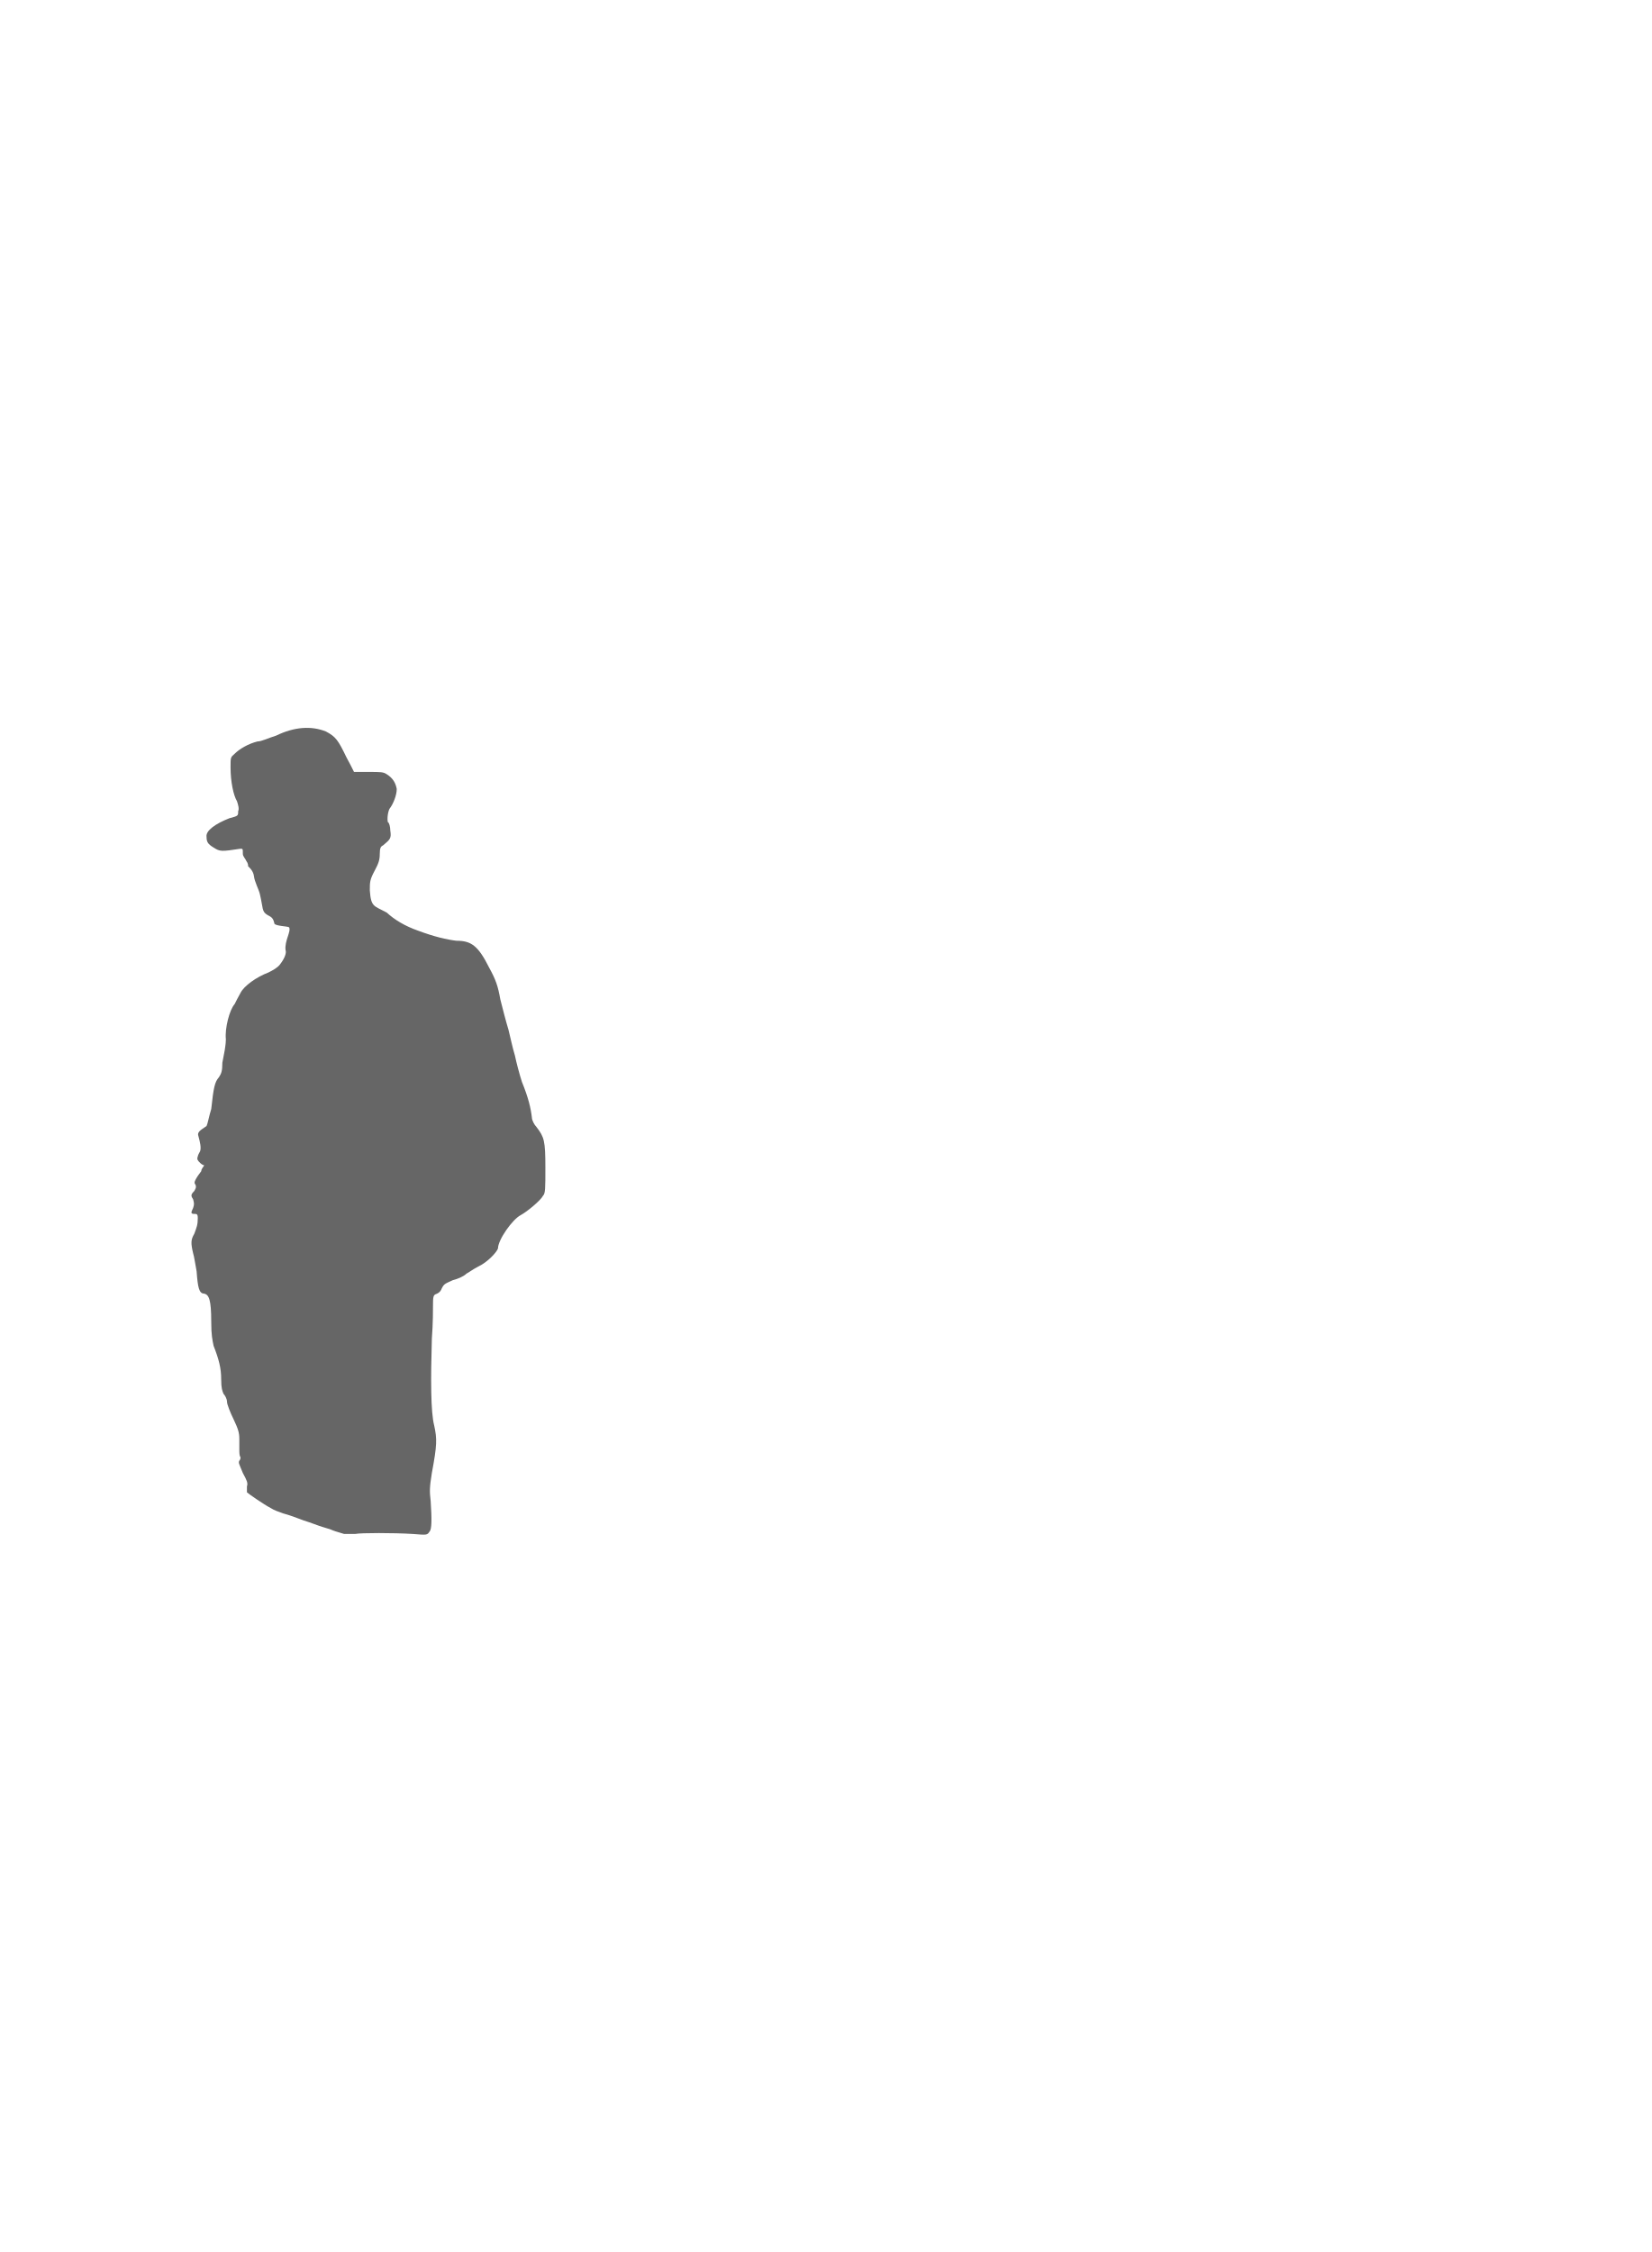
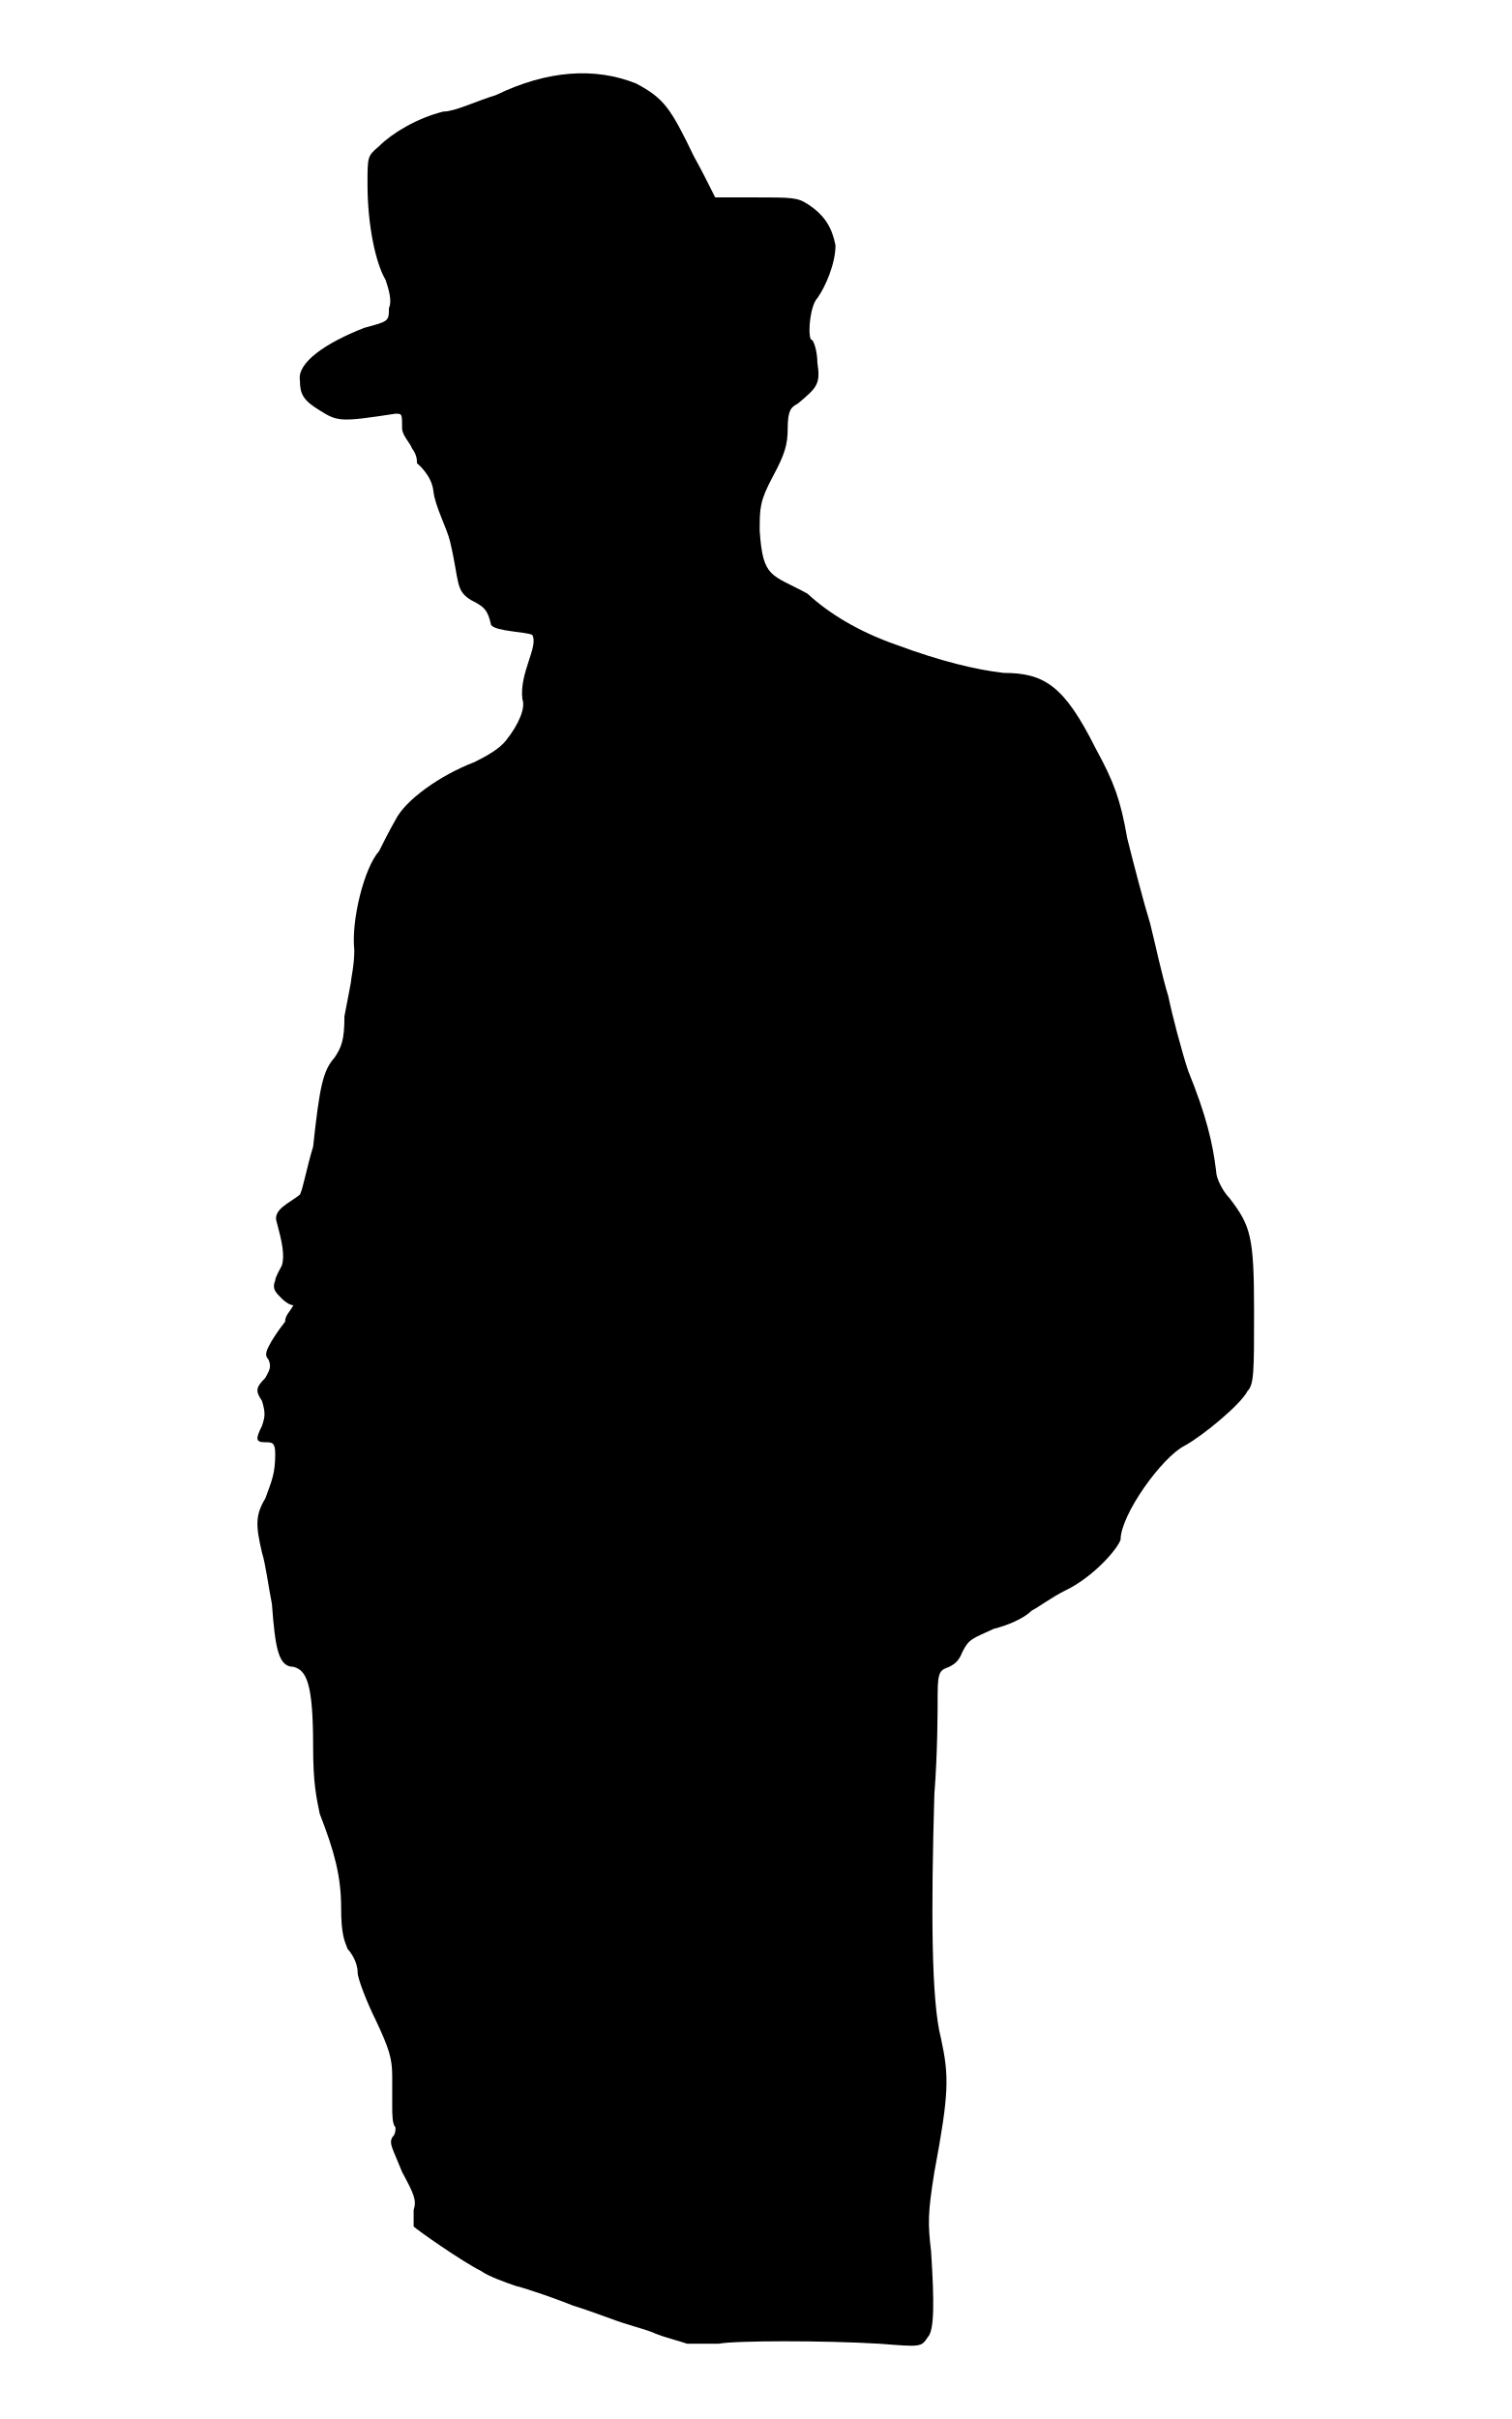
- <svg xmlns="http://www.w3.org/2000/svg" width="825" height="1125" viewBox="0 0 825 1125" id="svg2" version="1.1">
+ <svg xmlns="http://www.w3.org/2000/svg" version="1.1" id="svg2" viewBox="0 0 312.5 500" height="500" width="312.5">
  <defs id="defs4" />
-   <g id="layer1" transform="translate(0,72.63784)">
-     <path id="path2991" d="m 171.89,693.653 c -1.754,-0.586 -4.093,-1.171 -5.554,-1.757 -1.169,-0.586 -3.508,-1.171 -5.262,-1.757 -2.046,-0.586 -5.554,-2.05 -9.355,-3.221 -2.923,-1.171 -7.893,-2.928 -10.232,-3.514 -1.754,-0.586 -4.97,-1.757 -6.139,-2.635 -3.508,-1.757 -11.401,-7.321 -11.986,-7.906 0,-0.586 0,-1.757 0,-2.928 0.585,-1.757 0,-2.928 -2.046,-6.735 -1.754,-4.392 -2.339,-4.978 -1.754,-6.149 0.585,-0.586 0.585,-1.171 0.585,-1.757 -0.585,-0.586 -0.585,-2.343 -0.585,-3.807 0,-0.586 0,-3.514 0,-5.271 0,-3.221 -0.585,-4.978 -2.923,-9.956 -1.462,-2.928 -3.216,-7.321 -3.216,-8.492 0,-1.757 -1.169,-3.514 -1.754,-4.099 -0.585,-1.464 -1.169,-2.635 -1.169,-7.321 0,-5.564 -1.169,-9.956 -3.8,-16.691 -0.585,-2.928 -1.169,-5.271 -1.169,-12.006 0,-11.127 -1.169,-13.47 -3.508,-14.055 -2.631,0 -3.216,-3.221 -3.8,-11.127 -0.585,-2.928 -1.169,-7.321 -1.754,-9.077 -1.169,-4.978 -1.169,-6.735 0.585,-9.663 1.169,-3.221 1.754,-4.392 1.754,-7.906 0,-2.05 -0.585,-2.05 -1.754,-2.05 -1.754,0 -1.754,-0.586 -0.585,-2.928 0.585,-1.757 0.585,-2.343 0,-4.392 -1.169,-1.757 -1.169,-2.343 0.585,-4.099 0.585,-1.171 1.169,-1.757 0.585,-3.221 -0.585,-0.586 -0.585,-1.171 0,-2.343 0.585,-1.171 1.754,-2.928 2.923,-4.392 0,-1.171 0.877,-1.757 1.462,-2.928 -0.585,0 -1.462,-0.586 -2.046,-1.171 -1.169,-1.171 -1.754,-1.757 -1.169,-3.221 0,-0.586 0.877,-2.05 1.169,-2.635 0.585,-1.757 0,-4.392 -0.877,-7.613 -0.877,-2.343 2.339,-3.514 4.093,-4.978 0.585,-1.171 1.169,-4.685 2.339,-8.492 1.169,-10.834 1.754,-13.47 3.8,-15.812 1.169,-1.757 1.754,-2.928 1.754,-7.321 0.585,-2.928 1.169,-6.149 1.169,-6.149 0,-0.586 0.585,-2.928 0.585,-5.564 -0.585,-5.271 1.754,-14.641 4.385,-17.569 0.585,-1.171 1.754,-3.514 2.923,-5.564 1.754,-3.514 7.893,-7.906 14.032,-10.249 2.339,-1.171 4.385,-2.343 5.554,-3.807 2.339,-2.928 3.508,-5.856 2.923,-7.321 -0.585,-4.685 2.923,-9.37 1.754,-11.42 -1.169,-0.586 -6.431,-0.586 -7.308,-1.757 -0.585,-2.635 -1.169,-3.221 -3.508,-4.392 -2.923,-1.757 -2.046,-3.221 -3.8,-10.542 -0.585,-2.343 -2.631,-6.149 -2.923,-8.785 -0.292,-2.928 -2.923,-4.978 -2.923,-4.978 0,-0.586 0,-1.464 -0.877,-2.635 -0.292,-0.878 -1.754,-2.343 -1.754,-3.514 0,-2.635 0,-2.635 -1.169,-2.635 -9.647,1.464 -10.232,1.464 -13.448,-0.586 -2.923,-1.757 -3.508,-2.928 -3.508,-5.271 -0.585,-3.221 4.677,-6.735 11.401,-9.37 4.385,-1.171 4.385,-1.171 4.385,-3.514 0.585,-1.171 0,-3.221 -0.585,-4.978 -1.754,-2.928 -3.216,-9.663 -3.216,-16.984 0,-4.978 0,-4.978 2.046,-6.735 2.339,-2.343 6.724,-4.978 11.401,-6.149 2.046,0 5.554,-1.757 9.355,-2.928 9.062,-4.392 17.54,-4.978 24.849,-2.05 4.97,2.635 6.139,4.392 10.232,12.884 1.462,2.635 2.631,4.978 3.8,7.321 2.339,0 4.97,0 7.308,0 6.139,0 7.308,0 9.062,1.171 3.216,2.05 4.385,4.392 4.97,7.321 0,3.221 -1.754,7.321 -3.216,9.37 -1.169,1.171 -1.754,5.856 -1.169,7.321 0.585,0 1.169,2.343 1.169,4.1 0.585,3.807 0,4.392 -3.508,7.321 -1.169,0.586 -1.754,1.171 -1.754,4.392 0,2.928 -0.585,4.685 -2.631,8.492 -2.339,4.392 -2.339,5.564 -2.339,9.663 0.585,8.492 2.046,7.613 8.478,11.127 3.8,3.514 9.062,6.735 15.786,9.077 7.893,2.928 14.032,4.392 19.002,4.978 7.308,0 10.817,2.343 16.371,13.47 3.216,5.856 4.385,9.077 5.554,15.812 1.169,4.685 2.923,11.42 4.093,15.227 0.877,3.514 2.046,9.077 3.216,12.884 0.585,2.928 2.339,9.663 3.508,13.177 3.216,7.906 4.385,12.884 4.97,17.862 0,1.171 1.169,3.514 2.339,4.685 3.8,4.978 4.385,6.735 4.385,20.205 0,10.542 0,12.884 -1.169,14.055 -1.169,2.343 -7.893,7.906 -11.109,9.663 -4.093,2.05 -11.401,12.299 -11.401,16.691 -0.585,1.757 -4.97,6.735 -9.94,9.077 -2.339,1.171 -4.677,2.928 -5.847,3.514 -1.462,1.464 -4.385,2.635 -6.724,3.221 -3.8,1.757 -4.385,1.757 -5.554,4.099 -0.585,1.464 -1.169,2.05 -2.339,2.635 -1.462,0.586 -2.046,0.586 -2.046,4.685 0,2.635 0,10.542 -0.585,17.862 -0.585,20.205 -0.585,36.603 1.169,43.338 1.462,6.735 1.462,9.663 -1.169,23.719 -1.169,7.321 -1.169,9.077 -0.585,14.055 0.585,9.077 0.585,14.055 -0.585,15.227 -1.169,1.757 -1.169,1.757 -8.478,1.171 -9.647,-0.586 -25.726,-0.586 -28.649,0 -1.754,0 -4.385,0 -5.554,0 z" style="opacity:0.6;fill:#000000;fill-opacity:1;fill-rule:evenodd;stroke:none" />
+   <g transform="translate(0,72.63784)" id="layer1">
+     <path style="opacity:1;fill:#000000;fill-opacity:1;fill-rule:evenodd;stroke:none;stroke-width:1.165" d="m 142.075,411.805 c -2.044,-0.682 -4.77,-1.365 -6.473,-2.048 -1.363,-0.683 -4.088,-1.365 -6.133,-2.048 -2.385,-0.683 -6.473,-2.389 -10.902,-3.754 -3.407,-1.365 -9.199,-3.413 -11.924,-4.095 -2.044,-0.683 -5.792,-2.048 -7.155,-3.071 -4.088,-2.048 -13.287,-8.532 -13.969,-9.214 0,-0.683 0,-2.048 0,-3.413 0.681,-2.048 0,-3.413 -2.385,-7.849 -2.044,-5.119 -2.726,-5.801 -2.044,-7.166 0.681,-0.683 0.681,-1.365 0.681,-2.048 -0.681,-0.683 -0.681,-2.73 -0.681,-4.436 0,-0.683 0,-4.095 0,-6.143 0,-3.754 -0.681,-5.801 -3.407,-11.603 -1.704,-3.413 -3.748,-8.532 -3.748,-9.897 0,-2.048 -1.363,-4.095 -2.044,-4.778 -0.681,-1.706 -1.363,-3.071 -1.363,-8.532 0,-6.484 -1.363,-11.603 -4.429,-19.452 -0.681,-3.413 -1.363,-6.143 -1.363,-13.992 0,-12.968 -1.363,-15.698 -4.088,-16.381 -3.066,0 -3.748,-3.754 -4.429,-12.968 -0.681,-3.413 -1.363,-8.532 -2.044,-10.579 -1.363,-5.801 -1.363,-7.849 0.681,-11.262 1.363,-3.754 2.044,-5.119 2.044,-9.214 0,-2.389 -0.681,-2.389 -2.044,-2.389 -2.044,0 -2.044,-0.683 -0.681,-3.413 0.681,-2.048 0.681,-2.73 0,-5.119 -1.363,-2.048 -1.363,-2.73 0.681,-4.778 0.681,-1.365 1.363,-2.048 0.681,-3.754 -0.681,-0.683 -0.681,-1.365 0,-2.73 0.681,-1.365 2.044,-3.413 3.407,-5.119 0,-1.365 1.022,-2.048 1.703,-3.413 -0.681,0 -1.703,-0.683 -2.385,-1.365 -1.363,-1.365 -2.044,-2.048 -1.363,-3.754 0,-0.683 1.022,-2.389 1.363,-3.071 0.681,-2.048 0,-5.119 -1.022,-8.873 -1.022,-2.73 2.726,-4.095 4.77,-5.801 0.681,-1.365 1.363,-5.46 2.726,-9.897 1.363,-12.627 2.044,-15.698 4.429,-18.428 1.363,-2.048 2.044,-3.413 2.044,-8.532 0.681,-3.413 1.363,-7.166 1.363,-7.166 0,-0.683 0.681,-3.413 0.681,-6.484 -0.681,-6.143 2.044,-17.063 5.11,-20.476 0.681,-1.365 2.044,-4.095 3.407,-6.484 2.044,-4.095 9.199,-9.214 16.353,-11.944 2.726,-1.365 5.11,-2.73 6.473,-4.436 2.726,-3.413 4.088,-6.825 3.407,-8.532 -0.681,-5.46 3.407,-10.92 2.044,-13.309 -1.363,-0.683 -7.495,-0.683 -8.517,-2.048 -0.681,-3.071 -1.363,-3.754 -4.088,-5.119 C 94.037,49.387 95.059,47.68 93.014,39.149 92.333,36.419 89.948,31.982 89.607,28.911 89.267,25.498 86.201,23.11 86.201,23.11 c 0,-0.683 0,-1.706 -1.022,-3.071 -0.341,-1.024 -2.044,-2.73 -2.044,-4.095 0,-3.071 0,-3.071 -1.363,-3.071 C 70.528,14.578 69.847,14.578 66.099,12.189 62.692,10.142 62.011,8.777 62.011,6.047 61.33,2.293 67.462,-1.802 75.298,-4.874 c 5.11,-1.365 5.11,-1.365 5.11,-4.095 0.681,-1.365 0,-3.754 -0.681,-5.801 -2.044,-3.413 -3.748,-11.262 -3.748,-19.793 0,-5.801 0,-5.801 2.385,-7.849 2.726,-2.73 7.836,-5.801 13.287,-7.166 2.385,0 6.473,-2.048 10.902,-3.413 10.562,-5.119 20.442,-5.801 28.959,-2.389 5.792,3.071 7.155,5.119 11.924,15.015 1.703,3.071 3.066,5.801 4.429,8.532 2.726,0 5.792,0 8.517,0 7.155,0 8.517,0 10.562,1.365 3.748,2.389 5.11,5.119 5.792,8.532 0,3.754 -2.044,8.532 -3.748,10.92 -1.363,1.365 -2.044,6.825 -1.363,8.532 0.681,0 1.363,2.73 1.363,4.778 0.681,4.436 0,5.119 -4.088,8.531 -1.363,0.683 -2.044,1.365 -2.044,5.119 0,3.413 -0.681,5.46 -3.066,9.897 -2.726,5.119 -2.726,6.484 -2.726,11.262 0.681,9.897 2.385,8.873 9.88,12.968 4.429,4.095 10.562,7.849 18.398,10.579 9.199,3.413 16.353,5.119 22.145,5.801 8.517,0 12.606,2.73 19.079,15.698 3.748,6.825 5.11,10.579 6.473,18.428 1.363,5.46 3.407,13.309 4.77,17.746 1.022,4.095 2.385,10.579 3.748,15.015 0.681,3.413 2.726,11.262 4.088,15.357 3.748,9.214 5.11,15.015 5.792,20.817 0,1.365 1.363,4.095 2.726,5.46 4.429,5.801 5.11,7.849 5.11,23.547 0,12.285 0,15.015 -1.363,16.38 -1.363,2.73 -9.199,9.214 -12.947,11.262 -4.77,2.389 -13.287,14.333 -13.287,19.452 -0.681,2.048 -5.792,7.849 -11.584,10.579 -2.726,1.365 -5.451,3.413 -6.814,4.095 -1.703,1.706 -5.11,3.071 -7.836,3.754 -4.429,2.048 -5.11,2.048 -6.473,4.778 -0.681,1.706 -1.363,2.389 -2.726,3.071 -1.703,0.683 -2.385,0.683 -2.385,5.46 0,3.071 0,12.285 -0.681,20.817 -0.681,23.547 -0.681,42.658 1.363,50.507 1.703,7.849 1.703,11.262 -1.363,27.642 -1.363,8.532 -1.363,10.579 -0.681,16.381 0.681,10.579 0.681,16.381 -0.681,17.746 -1.363,2.048 -1.363,2.048 -9.88,1.365 -11.243,-0.682 -29.981,-0.682 -33.388,0 -2.044,0 -5.11,0 -6.473,0 z" id="path2991" />
  </g>
</svg>
